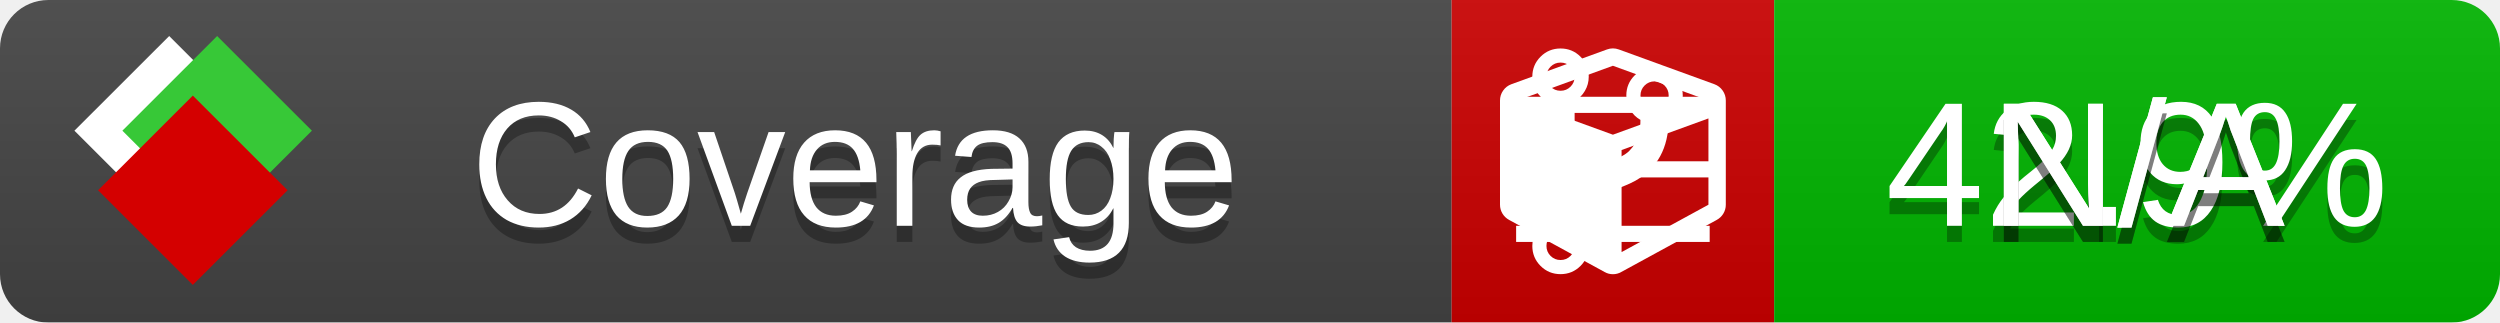
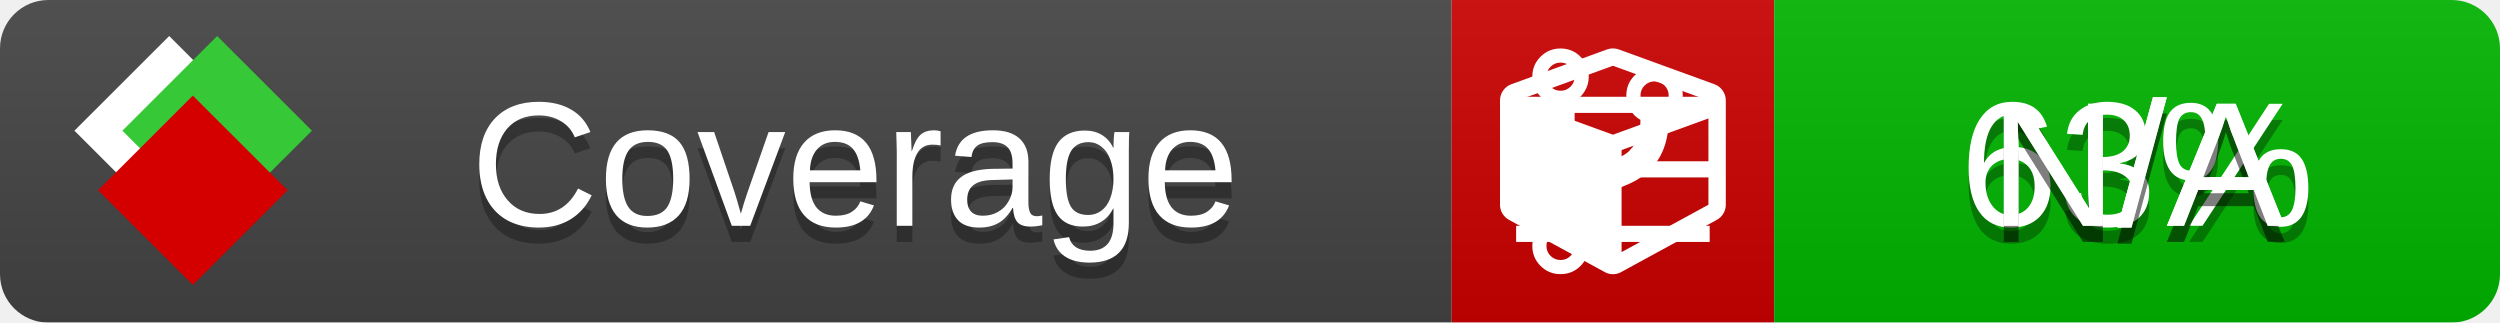
<svg xmlns="http://www.w3.org/2000/svg" xmlns:xlink="http://www.w3.org/1999/xlink" width="155" height="20">
  <style type="text/css">
          
            @keyframes fade1 {
                0% { visibility: visible; opacity: 1; }
               27% { visibility: visible; opacity: 1; }
               33% { visibility: hidden; opacity: 0; }
               60% { visibility: hidden; opacity: 0; }
               66% { visibility: hidden; opacity: 0; }
               93% { visibility: hidden; opacity: 0; }
              100% { visibility: visible; opacity: 1; }
            }
            @keyframes fade2 {
                0% { visibility: hidden; opacity: 0; }
               27% { visibility: hidden; opacity: 0; }
               33% { visibility: visible; opacity: 1; }
               60% { visibility: visible; opacity: 1; }
               66% { visibility: hidden; opacity: 0; }
               93% { visibility: hidden; opacity: 0; }
              100% { visibility: hidden; opacity: 0; }
            }
            @keyframes fade3 {
                0% { visibility: hidden; opacity: 0; }
               27% { visibility: hidden; opacity: 0; }
               33% { visibility: hidden; opacity: 0; }
               60% { visibility: hidden; opacity: 0; }
               66% { visibility: visible; opacity: 1; }
               93% { visibility: visible; opacity: 1; }
              100% { visibility: hidden; opacity: 0; }
            }
            .linecoverage {
                animation-duration: 15s;
                animation-name: fade1;
                animation-iteration-count: infinite;
            }
            .branchcoverage {
                animation-duration: 15s;
                animation-name: fade2;
                animation-iteration-count: infinite;
            }
            .methodcoverage {
                animation-duration: 15s;
                animation-name: fade3;
                animation-iteration-count: infinite;
            }
          
    </style>
  <defs>
    <linearGradient id="gradient" x2="0" y2="100%">
      <stop offset="0" stop-color="#bbb" stop-opacity=".1" />
      <stop offset="1" stop-opacity=".1" />
    </linearGradient>
    <linearGradient id="c">
      <stop offset="0" stop-color="#d40000" />
      <stop offset="1" stop-color="#ff2a2a" />
    </linearGradient>
    <linearGradient id="a">
      <stop offset="0" stop-color="#e0e0de" />
      <stop offset="1" stop-color="#fff" />
    </linearGradient>
    <linearGradient id="b">
      <stop offset="0" stop-color="#37c837" />
      <stop offset="1" stop-color="#217821" />
    </linearGradient>
    <linearGradient xlink:href="#a" id="e" x1="106.44" x2="69.96" y1="-11.96" y2="-46.84" gradientTransform="matrix(-.8426 -.00045 -.00045 -.8426 -94.27 -75.82)" gradientUnits="userSpaceOnUse" />
    <linearGradient xlink:href="#b" id="f" x1="56.19" x2="77.97" y1="-23.45" y2="10.62" gradientTransform="matrix(.8426 .00045 .00045 .8426 94.27 75.82)" gradientUnits="userSpaceOnUse" />
    <linearGradient xlink:href="#c" id="g" x1="79.98" x2="132.9" y1="10.79" y2="10.79" gradientTransform="matrix(.8426 .00045 .00045 .8426 94.27 75.82)" gradientUnits="userSpaceOnUse" />
    <mask id="mask">
      <rect width="155" height="20" rx="3" fill="#fff" />
    </mask>
    <g id="icon" transform="matrix(.04486 0 0 .04481 -.48 -.63)">
      <rect width="52.92" height="52.92" x="-109.72" y="-27.13" fill="url(#e)" transform="rotate(-135)" />
      <rect width="52.92" height="52.92" x="70.19" y="-39.18" fill="url(#f)" transform="rotate(45)" />
      <rect width="52.92" height="52.92" x="80.05" y="-15.74" fill="url(#g)" transform="rotate(45)" />
    </g>
  </defs>
  <g mask="url(#mask)">
    <rect x="0" y="0" width="90" height="20" fill="#444" />
    <rect x="90" y="0" width="20" height="20" fill="#c00" />
    <rect x="110" y="0" width="45" height="20" fill="#00B600" />
    <rect x="0" y="0" width="155" height="20" fill="url(#gradient)" />
  </g>
  <g>
    <path class="linecoverage" stroke="#fff" d="M94 6.5 h12 M94 10.5 h12 M94 14.5 h12" />
    <path class="branchcoverage" fill="#fff" d="m 97.628,15.247 q 0,-0.364 -0.255,-0.619 -0.255,-0.255 -0.619,-0.255 -0.364,0 -0.619,0.255 -0.255,0.255 -0.255,0.619 0,0.364 0.255,0.619 0.255,0.255 0.619,0.255 0.364,0 0.619,-0.255 0.255,-0.255 0.255,-0.619 z m 0,-10.493 q 0,-0.364 -0.255,-0.619 -0.255,-0.255 -0.619,-0.255 -0.364,0 -0.619,0.255 -0.255,0.255 -0.255,0.619 0,0.364 0.255,0.619 0.255,0.255 0.619,0.255 0.364,0 0.619,-0.255 0.255,-0.255 0.255,-0.619 z m 5.83,1.166 q 0,-0.364 -0.255,-0.619 -0.255,-0.255 -0.619,-0.255 -0.364,0 -0.619,0.255 -0.255,0.255 -0.255,0.619 0,0.364 0.255,0.619 0.255,0.255 0.619,0.255 0.364,0 0.619,-0.255 0.255,-0.255 0.255,-0.619 z m 0.874,0 q 0,0.474 -0.237,0.879 -0.237,0.405 -0.638,0.633 -0.018,2.614 -2.059,3.771 -0.619,0.346 -1.849,0.738 -1.166,0.364 -1.544,0.647 -0.378,0.282 -0.378,0.911 l 0,0.237 q 0.401,0.228 0.638,0.633 0.237,0.405 0.237,0.879 0,0.729 -0.51,1.239 -0.51,0.51 -1.239,0.51 -0.729,0 -1.239,-0.51 -0.51,-0.51 -0.51,-1.239 0,-0.474 0.237,-0.879 0.237,-0.405 0.638,-0.633 l 0,-7.469 q -0.401,-0.228 -0.638,-0.633 -0.237,-0.405 -0.237,-0.879 0,-0.729 0.51,-1.239 0.51,-0.51 1.239,-0.51 0.729,0 1.239,0.51 0.51,0.51 0.51,1.239 0,0.474 -0.237,0.879 -0.237,0.405 -0.638,0.633 l 0,4.527 q 0.492,-0.237 1.403,-0.519 0.501,-0.155 0.797,-0.269 0.296,-0.114 0.642,-0.282 0.346,-0.169 0.537,-0.36 0.191,-0.191 0.369,-0.465 0.178,-0.273 0.255,-0.633 0.077,-0.36 0.077,-0.833 -0.401,-0.228 -0.638,-0.633 -0.237,-0.405 -0.237,-0.879 0,-0.729 0.51,-1.239 0.51,-0.51 1.239,-0.51 0.729,0 1.239,0.51 0.51,0.51 0.51,1.239 z" />
    <path class="methodcoverage" fill="#fff" d="m 100.538,15.629 5.385,-2.936 v -5.351 l -5.385,1.96 z M 100,8.351 105.873,6.214 100,4.077 94.127,6.214 Z m 7,-2.12 v 6.462 q 0,0.294 -0.151,0.547 -0.151,0.252 -0.412,0.395 l -5.923,3.231 q -0.236,0.135 -0.513,0.135 -0.278,0 -0.513,-0.135 l -5.923,-3.231 Q 93.303,13.492 93.151,13.239 93,12.987 93,12.692 v -6.462 q 0,-0.337 0.194,-0.614 0.194,-0.278 0.513,-0.395 l 5.923,-2.154 q 0.185,-0.067 0.37,-0.067 0.185,0 0.37,0.067 l 5.923,2.154 q 0.32,0.118 0.513,0.395 Q 107,5.894 107,6.231 Z" />
  </g>
  <g fill="#fff" text-anchor="middle" font-family="Verdana,Arial,Geneva,sans-serif" font-size="11">
    <a xlink:href="https://github.com/danielpalme/ReportGenerator" target="_top">
      <use xlink:href="#icon" transform="translate(3,1) scale(3.5)" />
    </a>
    <text x="53" y="15" fill="#010101" fill-opacity=".3">Coverage</text>
    <text x="53" y="14" fill="#fff">Coverage</text>
-     <text class="linecoverage" x="132.5" y="15" fill="#010101" fill-opacity=".3">42.9%</text>
-     <text class="linecoverage" x="132.5" y="14">42.9%</text>
+     <text class="linecoverage" x="132.5" y="15" fill="#010101" fill-opacity=".3">63%</text>
+     <text class="linecoverage" x="132.5" y="14">63%</text>
    <text class="branchcoverage" x="132.5" y="15" fill="#010101" fill-opacity=".3">N/A</text>
    <text class="branchcoverage" x="132.5" y="14">N/A</text>
    <text class="methodcoverage" x="132.5" y="15" fill="#010101" fill-opacity=".3">N/A</text>
    <text class="methodcoverage" x="132.5" y="14">N/A</text>
  </g>
  <g>
    <rect class="linecoverage" x="90" y="0" width="65" height="20" fill-opacity="0" />
    <rect class="branchcoverage" x="90" y="0" width="65" height="20" fill-opacity="0" />
    <rect class="methodcoverage" x="90" y="0" width="65" height="20" fill-opacity="0" />
  </g>
</svg>
